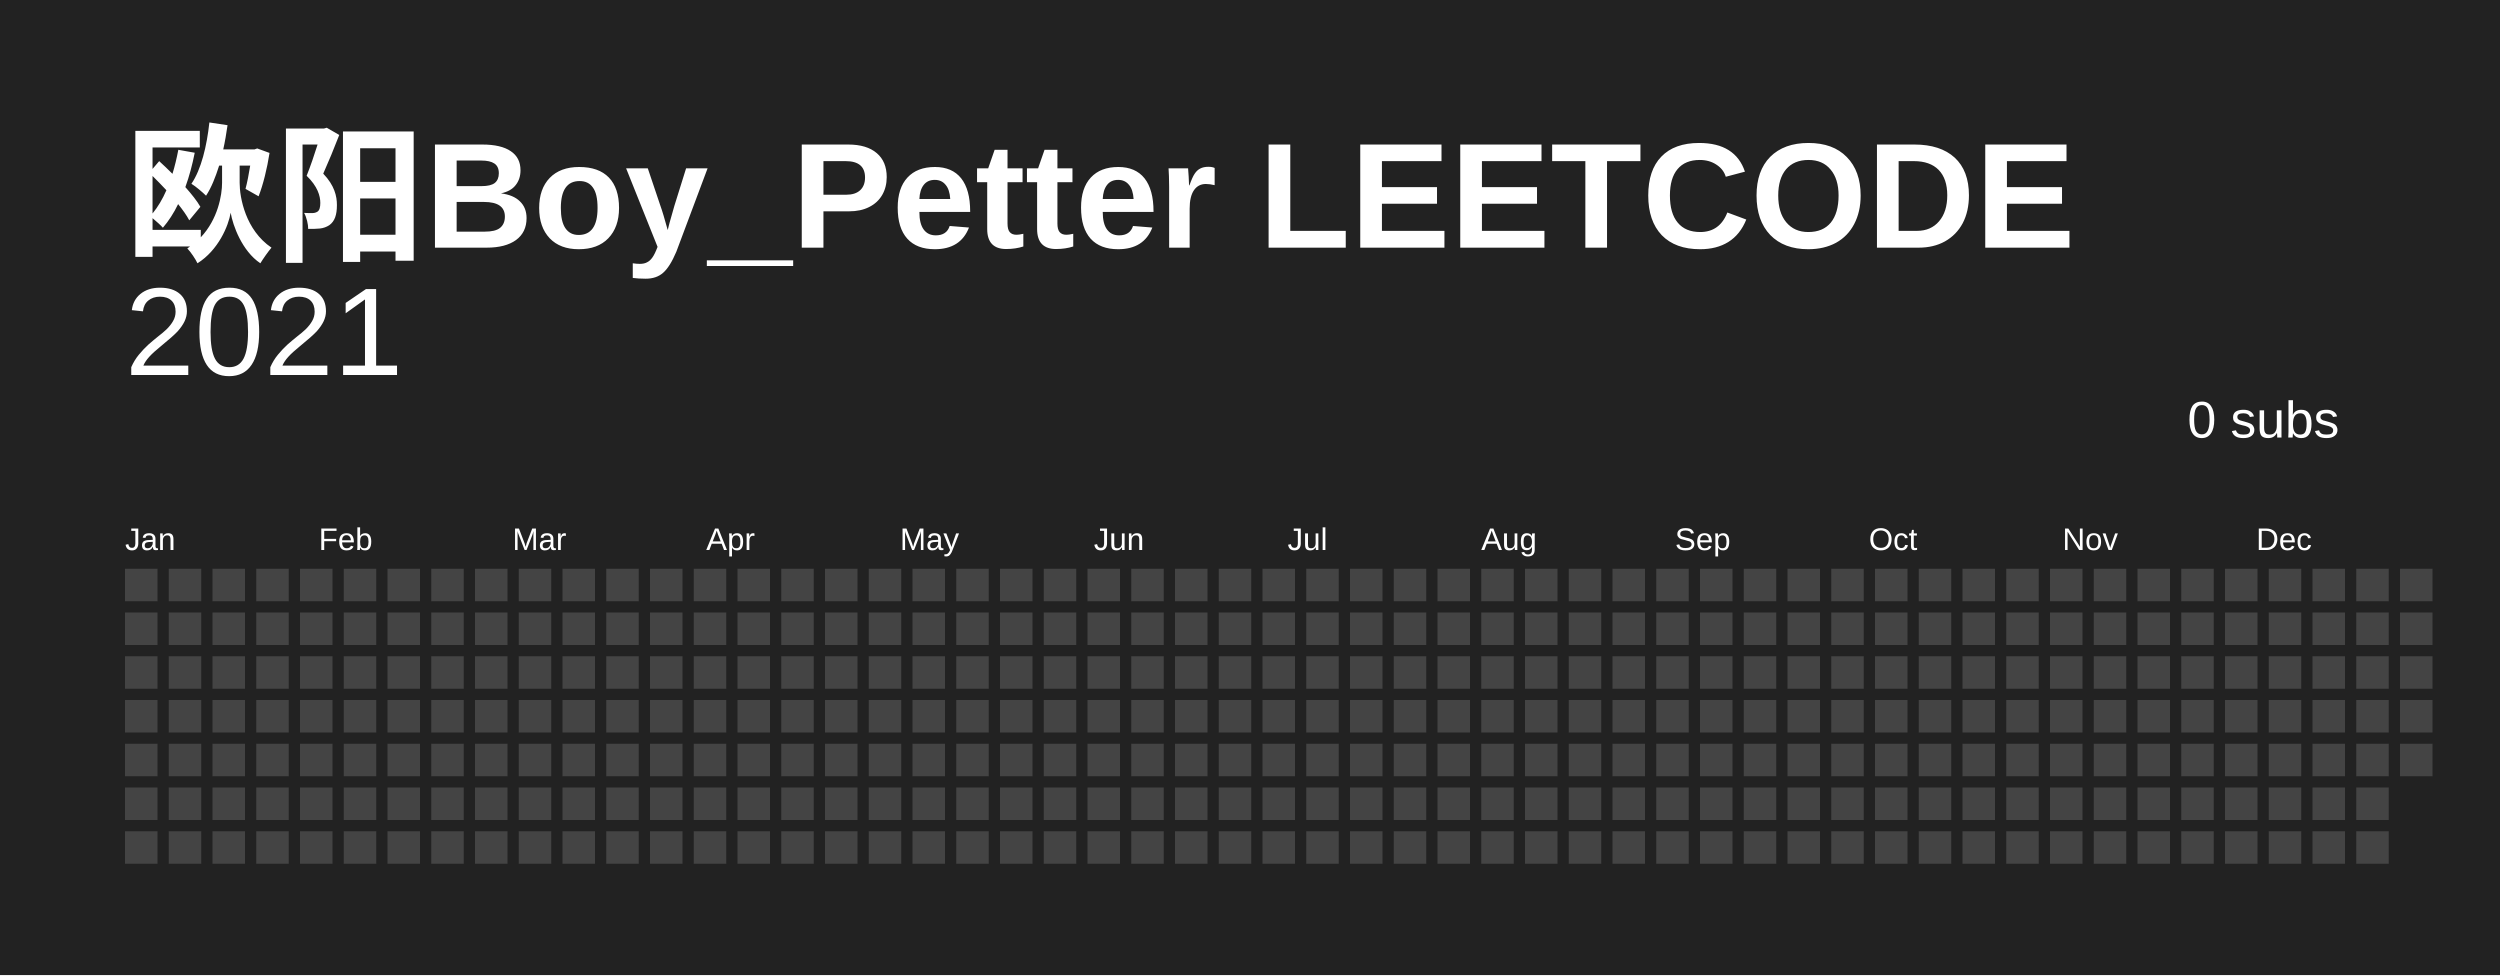
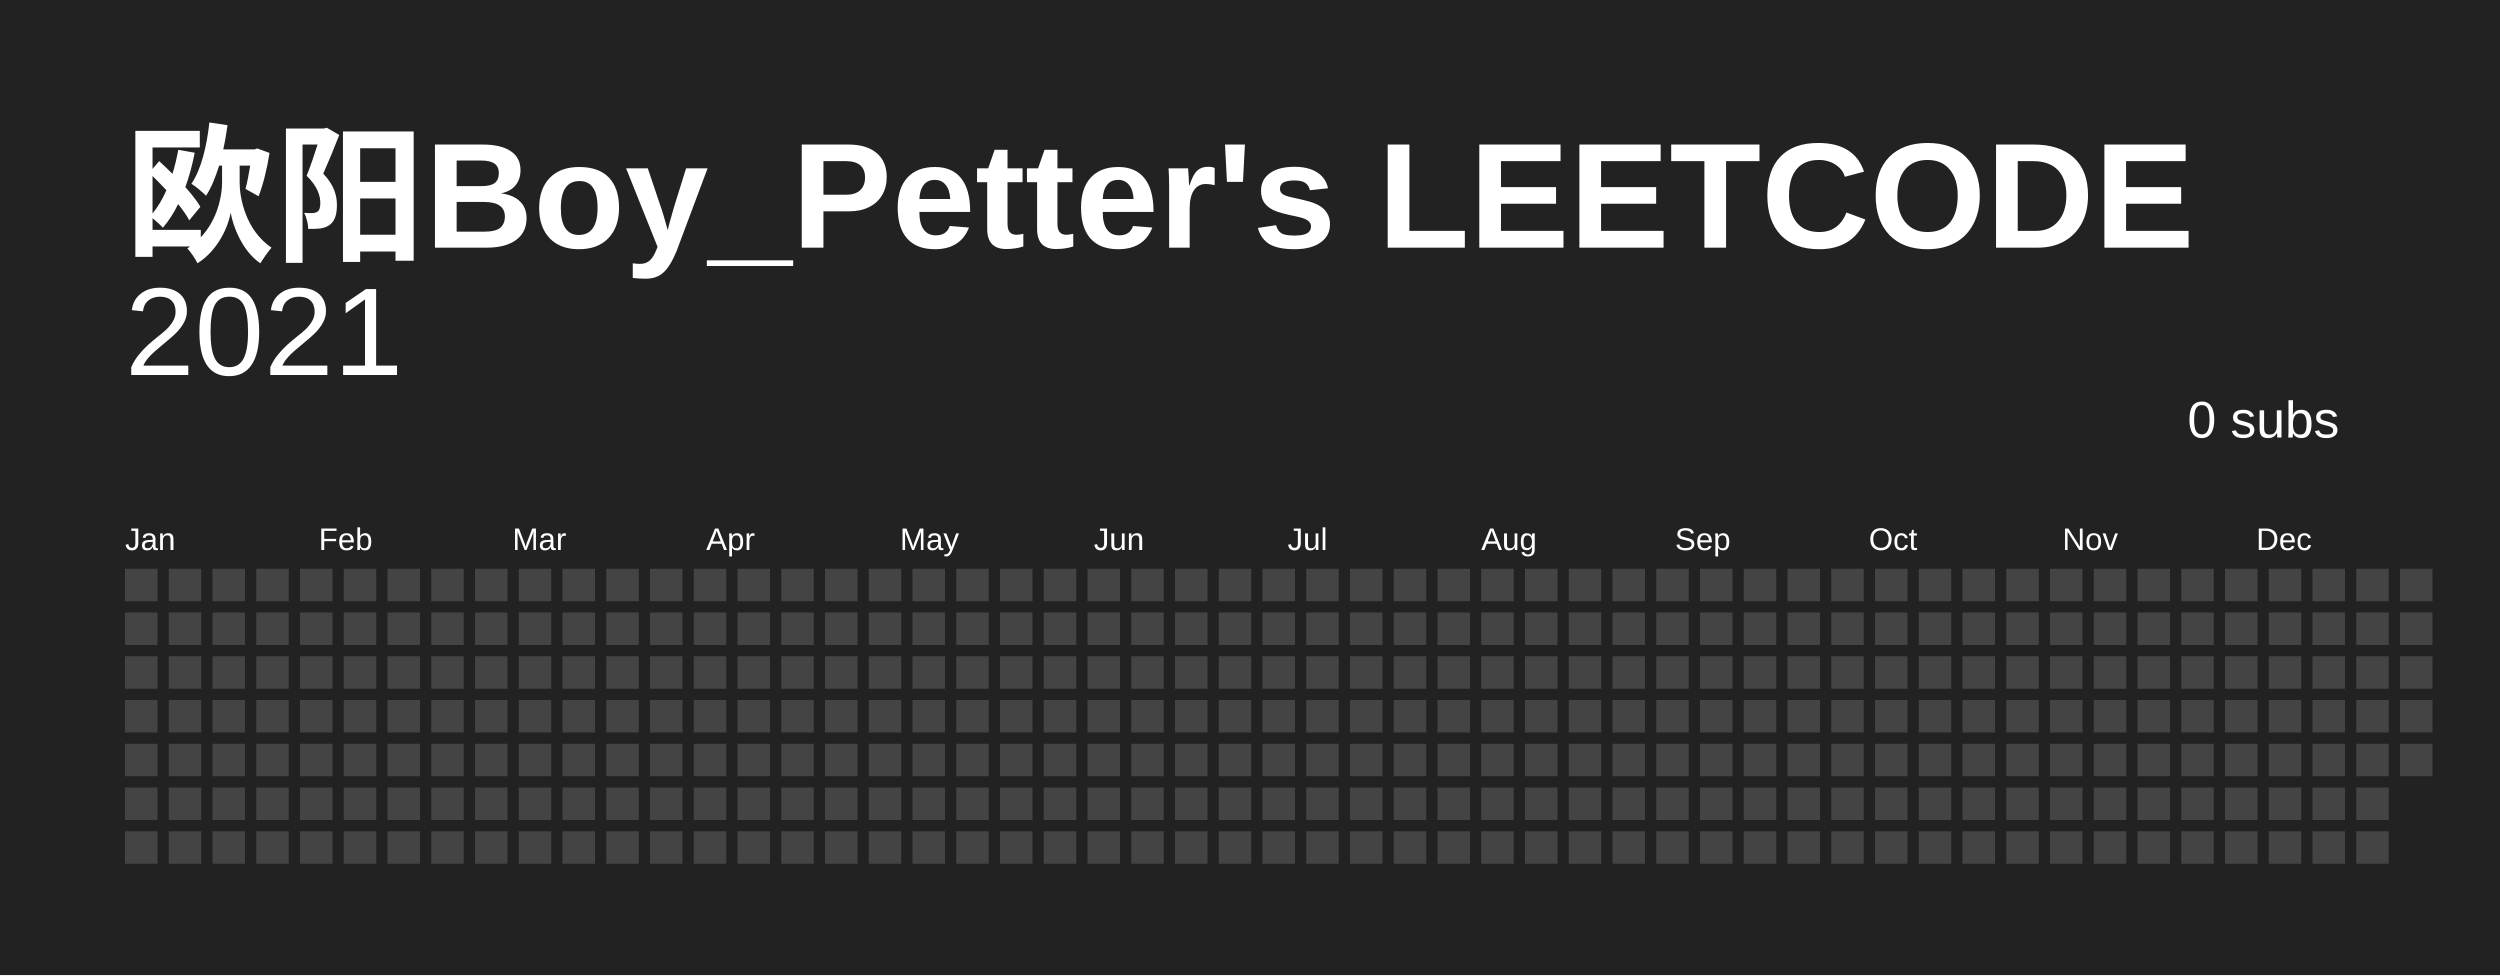
<svg xmlns="http://www.w3.org/2000/svg" baseProfile="full" height="78mm" version="1.1" viewBox="0,0,200,78" width="200mm">
  <defs />
  <rect fill="#222222" height="78" width="200" x="0" y="0" />
-   <text fill="#FFFFFF" style="font-size:12px; font-family:Arial; font-weight:bold;" x="10" y="20">欧阳Boy_Petter LEETCODE</text>
+   <text fill="#FFFFFF" style="font-size:12px; font-family:Arial; font-weight:bold;" x="10" y="20">欧阳Boy_Petter's LEETCODE</text>
  <text alignment-baseline="hanging" fill="#FFFFFF" style="font-size:10.0px; font-family:Arial;" x="10" y="30">2021</text>
  <text alignment-baseline="hanging" fill="#FFFFFF" style="font-size:4.125px; font-family:Arial;" x="175" y="35">0 subs</text>
  <text fill="#FFFFFF" style="font-size:2.5px; font-family:Arial" x="10.0" y="44">Jan</text>
  <text fill="#FFFFFF" style="font-size:2.5px; font-family:Arial" x="25.5" y="44">Feb</text>
  <text fill="#FFFFFF" style="font-size:2.5px; font-family:Arial" x="41.0" y="44">Mar</text>
  <text fill="#FFFFFF" style="font-size:2.5px; font-family:Arial" x="56.5" y="44">Apr</text>
  <text fill="#FFFFFF" style="font-size:2.5px; font-family:Arial" x="72.0" y="44">May</text>
  <text fill="#FFFFFF" style="font-size:2.5px; font-family:Arial" x="87.5" y="44">Jun</text>
  <text fill="#FFFFFF" style="font-size:2.5px; font-family:Arial" x="103.0" y="44">Jul</text>
  <text fill="#FFFFFF" style="font-size:2.5px; font-family:Arial" x="118.5" y="44">Aug</text>
  <text fill="#FFFFFF" style="font-size:2.5px; font-family:Arial" x="134.0" y="44">Sep</text>
  <text fill="#FFFFFF" style="font-size:2.5px; font-family:Arial" x="149.5" y="44">Oct</text>
  <text fill="#FFFFFF" style="font-size:2.5px; font-family:Arial" x="165.0" y="44">Nov</text>
  <text fill="#FFFFFF" style="font-size:2.5px; font-family:Arial" x="180.5" y="44">Dec</text>
  <rect fill="#444444" height="2.6" width="2.6" x="10.0" y="45.5" />
  <rect fill="#444444" height="2.6" width="2.6" x="10.0" y="49.0" />
  <rect fill="#444444" height="2.6" width="2.6" x="10.0" y="52.5" />
  <rect fill="#444444" height="2.6" width="2.6" x="10.0" y="56.0" />
  <rect fill="#444444" height="2.6" width="2.6" x="10.0" y="59.5" />
  <rect fill="#444444" height="2.6" width="2.6" x="10.0" y="63.0" />
  <rect fill="#444444" height="2.6" width="2.6" x="10.0" y="66.5" />
  <rect fill="#444444" height="2.6" width="2.6" x="13.5" y="45.5" />
  <rect fill="#444444" height="2.6" width="2.6" x="13.5" y="49.0" />
  <rect fill="#444444" height="2.6" width="2.6" x="13.5" y="52.5" />
  <rect fill="#444444" height="2.6" width="2.6" x="13.5" y="56.0" />
  <rect fill="#444444" height="2.6" width="2.6" x="13.5" y="59.5" />
  <rect fill="#444444" height="2.6" width="2.6" x="13.5" y="63.0" />
  <rect fill="#444444" height="2.6" width="2.6" x="13.5" y="66.5" />
  <rect fill="#444444" height="2.6" width="2.6" x="17.0" y="45.5" />
  <rect fill="#444444" height="2.6" width="2.6" x="17.0" y="49.0" />
  <rect fill="#444444" height="2.6" width="2.6" x="17.0" y="52.5" />
  <rect fill="#444444" height="2.6" width="2.6" x="17.0" y="56.0" />
  <rect fill="#444444" height="2.6" width="2.6" x="17.0" y="59.5" />
  <rect fill="#444444" height="2.6" width="2.6" x="17.0" y="63.0" />
  <rect fill="#444444" height="2.6" width="2.6" x="17.0" y="66.5" />
  <rect fill="#444444" height="2.6" width="2.6" x="20.5" y="45.5" />
  <rect fill="#444444" height="2.6" width="2.6" x="20.5" y="49.0" />
  <rect fill="#444444" height="2.6" width="2.6" x="20.5" y="52.5" />
  <rect fill="#444444" height="2.6" width="2.6" x="20.5" y="56.0" />
  <rect fill="#444444" height="2.6" width="2.6" x="20.5" y="59.5" />
  <rect fill="#444444" height="2.6" width="2.6" x="20.5" y="63.0" />
  <rect fill="#444444" height="2.6" width="2.6" x="20.5" y="66.5" />
  <rect fill="#444444" height="2.6" width="2.6" x="24.0" y="45.5" />
  <rect fill="#444444" height="2.6" width="2.6" x="24.0" y="49.0" />
  <rect fill="#444444" height="2.6" width="2.6" x="24.0" y="52.5" />
  <rect fill="#444444" height="2.6" width="2.6" x="24.0" y="56.0" />
  <rect fill="#444444" height="2.6" width="2.6" x="24.0" y="59.5" />
  <rect fill="#444444" height="2.6" width="2.6" x="24.0" y="63.0" />
  <rect fill="#444444" height="2.6" width="2.6" x="24.0" y="66.5" />
  <rect fill="#444444" height="2.6" width="2.6" x="27.5" y="45.5" />
  <rect fill="#444444" height="2.6" width="2.6" x="27.5" y="49.0" />
  <rect fill="#444444" height="2.6" width="2.6" x="27.5" y="52.5" />
  <rect fill="#444444" height="2.6" width="2.6" x="27.5" y="56.0" />
  <rect fill="#444444" height="2.6" width="2.6" x="27.5" y="59.5" />
  <rect fill="#444444" height="2.6" width="2.6" x="27.5" y="63.0" />
  <rect fill="#444444" height="2.6" width="2.6" x="27.5" y="66.5" />
  <rect fill="#444444" height="2.6" width="2.6" x="31.0" y="45.5" />
  <rect fill="#444444" height="2.6" width="2.6" x="31.0" y="49.0" />
  <rect fill="#444444" height="2.6" width="2.6" x="31.0" y="52.5" />
  <rect fill="#444444" height="2.6" width="2.6" x="31.0" y="56.0" />
  <rect fill="#444444" height="2.6" width="2.6" x="31.0" y="59.5" />
  <rect fill="#444444" height="2.6" width="2.6" x="31.0" y="63.0" />
  <rect fill="#444444" height="2.6" width="2.6" x="31.0" y="66.5" />
  <rect fill="#444444" height="2.6" width="2.6" x="34.5" y="45.5" />
  <rect fill="#444444" height="2.6" width="2.6" x="34.5" y="49.0" />
  <rect fill="#444444" height="2.6" width="2.6" x="34.5" y="52.5" />
  <rect fill="#444444" height="2.6" width="2.6" x="34.5" y="56.0" />
  <rect fill="#444444" height="2.6" width="2.6" x="34.5" y="59.5" />
  <rect fill="#444444" height="2.6" width="2.6" x="34.5" y="63.0" />
  <rect fill="#444444" height="2.6" width="2.6" x="34.5" y="66.5" />
  <rect fill="#444444" height="2.6" width="2.6" x="38.0" y="45.5" />
  <rect fill="#444444" height="2.6" width="2.6" x="38.0" y="49.0" />
  <rect fill="#444444" height="2.6" width="2.6" x="38.0" y="52.5" />
  <rect fill="#444444" height="2.6" width="2.6" x="38.0" y="56.0" />
  <rect fill="#444444" height="2.6" width="2.6" x="38.0" y="59.5" />
  <rect fill="#444444" height="2.6" width="2.6" x="38.0" y="63.0" />
  <rect fill="#444444" height="2.6" width="2.6" x="38.0" y="66.5" />
  <rect fill="#444444" height="2.6" width="2.6" x="41.5" y="45.5" />
  <rect fill="#444444" height="2.6" width="2.6" x="41.5" y="49.0" />
  <rect fill="#444444" height="2.6" width="2.6" x="41.5" y="52.5" />
  <rect fill="#444444" height="2.6" width="2.6" x="41.5" y="56.0" />
  <rect fill="#444444" height="2.6" width="2.6" x="41.5" y="59.5" />
  <rect fill="#444444" height="2.6" width="2.6" x="41.5" y="63.0" />
  <rect fill="#444444" height="2.6" width="2.6" x="41.5" y="66.5" />
  <rect fill="#444444" height="2.6" width="2.6" x="45.0" y="45.5" />
  <rect fill="#444444" height="2.6" width="2.6" x="45.0" y="49.0" />
  <rect fill="#444444" height="2.6" width="2.6" x="45.0" y="52.5" />
  <rect fill="#444444" height="2.6" width="2.6" x="45.0" y="56.0" />
  <rect fill="#444444" height="2.6" width="2.6" x="45.0" y="59.5" />
  <rect fill="#444444" height="2.6" width="2.6" x="45.0" y="63.0" />
  <rect fill="#444444" height="2.6" width="2.6" x="45.0" y="66.5" />
  <rect fill="#444444" height="2.6" width="2.6" x="48.5" y="45.5" />
  <rect fill="#444444" height="2.6" width="2.6" x="48.5" y="49.0" />
  <rect fill="#444444" height="2.6" width="2.6" x="48.5" y="52.5" />
  <rect fill="#444444" height="2.6" width="2.6" x="48.5" y="56.0" />
  <rect fill="#444444" height="2.6" width="2.6" x="48.5" y="59.5" />
  <rect fill="#444444" height="2.6" width="2.6" x="48.5" y="63.0" />
  <rect fill="#444444" height="2.6" width="2.6" x="48.5" y="66.5" />
  <rect fill="#444444" height="2.6" width="2.6" x="52.0" y="45.5" />
  <rect fill="#444444" height="2.6" width="2.6" x="52.0" y="49.0" />
  <rect fill="#444444" height="2.6" width="2.6" x="52.0" y="52.5" />
  <rect fill="#444444" height="2.6" width="2.6" x="52.0" y="56.0" />
  <rect fill="#444444" height="2.6" width="2.6" x="52.0" y="59.5" />
  <rect fill="#444444" height="2.6" width="2.6" x="52.0" y="63.0" />
  <rect fill="#444444" height="2.6" width="2.6" x="52.0" y="66.5" />
  <rect fill="#444444" height="2.6" width="2.6" x="55.5" y="45.5" />
  <rect fill="#444444" height="2.6" width="2.6" x="55.5" y="49.0" />
  <rect fill="#444444" height="2.6" width="2.6" x="55.5" y="52.5" />
  <rect fill="#444444" height="2.6" width="2.6" x="55.5" y="56.0" />
  <rect fill="#444444" height="2.6" width="2.6" x="55.5" y="59.5" />
  <rect fill="#444444" height="2.6" width="2.6" x="55.5" y="63.0" />
  <rect fill="#444444" height="2.6" width="2.6" x="55.5" y="66.5" />
  <rect fill="#444444" height="2.6" width="2.6" x="59.0" y="45.5" />
  <rect fill="#444444" height="2.6" width="2.6" x="59.0" y="49.0" />
  <rect fill="#444444" height="2.6" width="2.6" x="59.0" y="52.5" />
  <rect fill="#444444" height="2.6" width="2.6" x="59.0" y="56.0" />
  <rect fill="#444444" height="2.6" width="2.6" x="59.0" y="59.5" />
  <rect fill="#444444" height="2.6" width="2.6" x="59.0" y="63.0" />
  <rect fill="#444444" height="2.6" width="2.6" x="59.0" y="66.5" />
  <rect fill="#444444" height="2.6" width="2.6" x="62.5" y="45.5" />
  <rect fill="#444444" height="2.6" width="2.6" x="62.5" y="49.0" />
  <rect fill="#444444" height="2.6" width="2.6" x="62.5" y="52.5" />
  <rect fill="#444444" height="2.6" width="2.6" x="62.5" y="56.0" />
  <rect fill="#444444" height="2.6" width="2.6" x="62.5" y="59.5" />
  <rect fill="#444444" height="2.6" width="2.6" x="62.5" y="63.0" />
  <rect fill="#444444" height="2.6" width="2.6" x="62.5" y="66.5" />
  <rect fill="#444444" height="2.6" width="2.6" x="66.0" y="45.5" />
  <rect fill="#444444" height="2.6" width="2.6" x="66.0" y="49.0" />
  <rect fill="#444444" height="2.6" width="2.6" x="66.0" y="52.5" />
  <rect fill="#444444" height="2.6" width="2.6" x="66.0" y="56.0" />
  <rect fill="#444444" height="2.6" width="2.6" x="66.0" y="59.5" />
  <rect fill="#444444" height="2.6" width="2.6" x="66.0" y="63.0" />
  <rect fill="#444444" height="2.6" width="2.6" x="66.0" y="66.5" />
  <rect fill="#444444" height="2.6" width="2.6" x="69.5" y="45.5" />
  <rect fill="#444444" height="2.6" width="2.6" x="69.5" y="49.0" />
  <rect fill="#444444" height="2.6" width="2.6" x="69.5" y="52.5" />
  <rect fill="#444444" height="2.6" width="2.6" x="69.5" y="56.0" />
  <rect fill="#444444" height="2.6" width="2.6" x="69.5" y="59.5" />
  <rect fill="#444444" height="2.6" width="2.6" x="69.5" y="63.0" />
  <rect fill="#444444" height="2.6" width="2.6" x="69.5" y="66.5" />
  <rect fill="#444444" height="2.6" width="2.6" x="73.0" y="45.5" />
  <rect fill="#444444" height="2.6" width="2.6" x="73.0" y="49.0" />
  <rect fill="#444444" height="2.6" width="2.6" x="73.0" y="52.5" />
  <rect fill="#444444" height="2.6" width="2.6" x="73.0" y="56.0" />
  <rect fill="#444444" height="2.6" width="2.6" x="73.0" y="59.5" />
  <rect fill="#444444" height="2.6" width="2.6" x="73.0" y="63.0" />
  <rect fill="#444444" height="2.6" width="2.6" x="73.0" y="66.5" />
  <rect fill="#444444" height="2.6" width="2.6" x="76.5" y="45.5" />
  <rect fill="#444444" height="2.6" width="2.6" x="76.5" y="49.0" />
  <rect fill="#444444" height="2.6" width="2.6" x="76.5" y="52.5" />
  <rect fill="#444444" height="2.6" width="2.6" x="76.5" y="56.0" />
  <rect fill="#444444" height="2.6" width="2.6" x="76.5" y="59.5" />
  <rect fill="#444444" height="2.6" width="2.6" x="76.5" y="63.0" />
  <rect fill="#444444" height="2.6" width="2.6" x="76.5" y="66.5" />
  <rect fill="#444444" height="2.6" width="2.6" x="80.0" y="45.5" />
  <rect fill="#444444" height="2.6" width="2.6" x="80.0" y="49.0" />
  <rect fill="#444444" height="2.6" width="2.6" x="80.0" y="52.5" />
  <rect fill="#444444" height="2.6" width="2.6" x="80.0" y="56.0" />
  <rect fill="#444444" height="2.6" width="2.6" x="80.0" y="59.5" />
  <rect fill="#444444" height="2.6" width="2.6" x="80.0" y="63.0" />
  <rect fill="#444444" height="2.6" width="2.6" x="80.0" y="66.5" />
  <rect fill="#444444" height="2.6" width="2.6" x="83.5" y="45.5" />
  <rect fill="#444444" height="2.6" width="2.6" x="83.5" y="49.0" />
  <rect fill="#444444" height="2.6" width="2.6" x="83.5" y="52.5" />
  <rect fill="#444444" height="2.6" width="2.6" x="83.5" y="56.0" />
  <rect fill="#444444" height="2.6" width="2.6" x="83.5" y="59.5" />
  <rect fill="#444444" height="2.6" width="2.6" x="83.5" y="63.0" />
  <rect fill="#444444" height="2.6" width="2.6" x="83.5" y="66.5" />
  <rect fill="#444444" height="2.6" width="2.6" x="87.0" y="45.5" />
  <rect fill="#444444" height="2.6" width="2.6" x="87.0" y="49.0" />
  <rect fill="#444444" height="2.6" width="2.6" x="87.0" y="52.5" />
  <rect fill="#444444" height="2.6" width="2.6" x="87.0" y="56.0" />
  <rect fill="#444444" height="2.6" width="2.6" x="87.0" y="59.5" />
  <rect fill="#444444" height="2.6" width="2.6" x="87.0" y="63.0" />
  <rect fill="#444444" height="2.6" width="2.6" x="87.0" y="66.5" />
  <rect fill="#444444" height="2.6" width="2.6" x="90.5" y="45.5" />
  <rect fill="#444444" height="2.6" width="2.6" x="90.5" y="49.0" />
  <rect fill="#444444" height="2.6" width="2.6" x="90.5" y="52.5" />
  <rect fill="#444444" height="2.6" width="2.6" x="90.5" y="56.0" />
  <rect fill="#444444" height="2.6" width="2.6" x="90.5" y="59.5" />
  <rect fill="#444444" height="2.6" width="2.6" x="90.5" y="63.0" />
  <rect fill="#444444" height="2.6" width="2.6" x="90.5" y="66.5" />
  <rect fill="#444444" height="2.6" width="2.6" x="94.0" y="45.5" />
  <rect fill="#444444" height="2.6" width="2.6" x="94.0" y="49.0" />
  <rect fill="#444444" height="2.6" width="2.6" x="94.0" y="52.5" />
  <rect fill="#444444" height="2.6" width="2.6" x="94.0" y="56.0" />
  <rect fill="#444444" height="2.6" width="2.6" x="94.0" y="59.5" />
  <rect fill="#444444" height="2.6" width="2.6" x="94.0" y="63.0" />
  <rect fill="#444444" height="2.6" width="2.6" x="94.0" y="66.5" />
  <rect fill="#444444" height="2.6" width="2.6" x="97.5" y="45.5" />
  <rect fill="#444444" height="2.6" width="2.6" x="97.5" y="49.0" />
  <rect fill="#444444" height="2.6" width="2.6" x="97.5" y="52.5" />
  <rect fill="#444444" height="2.6" width="2.6" x="97.5" y="56.0" />
  <rect fill="#444444" height="2.6" width="2.6" x="97.5" y="59.5" />
  <rect fill="#444444" height="2.6" width="2.6" x="97.5" y="63.0" />
  <rect fill="#444444" height="2.6" width="2.6" x="97.5" y="66.5" />
  <rect fill="#444444" height="2.6" width="2.6" x="101.0" y="45.5" />
  <rect fill="#444444" height="2.6" width="2.6" x="101.0" y="49.0" />
  <rect fill="#444444" height="2.6" width="2.6" x="101.0" y="52.5" />
  <rect fill="#444444" height="2.6" width="2.6" x="101.0" y="56.0" />
  <rect fill="#444444" height="2.6" width="2.6" x="101.0" y="59.5" />
  <rect fill="#444444" height="2.6" width="2.6" x="101.0" y="63.0" />
  <rect fill="#444444" height="2.6" width="2.6" x="101.0" y="66.5" />
  <rect fill="#444444" height="2.6" width="2.6" x="104.5" y="45.5" />
  <rect fill="#444444" height="2.6" width="2.6" x="104.5" y="49.0" />
  <rect fill="#444444" height="2.6" width="2.6" x="104.5" y="52.5" />
  <rect fill="#444444" height="2.6" width="2.6" x="104.5" y="56.0" />
  <rect fill="#444444" height="2.6" width="2.6" x="104.5" y="59.5" />
  <rect fill="#444444" height="2.6" width="2.6" x="104.5" y="63.0" />
  <rect fill="#444444" height="2.6" width="2.6" x="104.5" y="66.5" />
  <rect fill="#444444" height="2.6" width="2.6" x="108.0" y="45.5" />
  <rect fill="#444444" height="2.6" width="2.6" x="108.0" y="49.0" />
  <rect fill="#444444" height="2.6" width="2.6" x="108.0" y="52.5" />
  <rect fill="#444444" height="2.6" width="2.6" x="108.0" y="56.0" />
  <rect fill="#444444" height="2.6" width="2.6" x="108.0" y="59.5" />
  <rect fill="#444444" height="2.6" width="2.6" x="108.0" y="63.0" />
  <rect fill="#444444" height="2.6" width="2.6" x="108.0" y="66.5" />
  <rect fill="#444444" height="2.6" width="2.6" x="111.5" y="45.5" />
  <rect fill="#444444" height="2.6" width="2.6" x="111.5" y="49.0" />
  <rect fill="#444444" height="2.6" width="2.6" x="111.5" y="52.5" />
  <rect fill="#444444" height="2.6" width="2.6" x="111.5" y="56.0" />
  <rect fill="#444444" height="2.6" width="2.6" x="111.5" y="59.5" />
  <rect fill="#444444" height="2.6" width="2.6" x="111.5" y="63.0" />
  <rect fill="#444444" height="2.6" width="2.6" x="111.5" y="66.5" />
  <rect fill="#444444" height="2.6" width="2.6" x="115.0" y="45.5" />
  <rect fill="#444444" height="2.6" width="2.6" x="115.0" y="49.0" />
  <rect fill="#444444" height="2.6" width="2.6" x="115.0" y="52.5" />
  <rect fill="#444444" height="2.6" width="2.6" x="115.0" y="56.0" />
  <rect fill="#444444" height="2.6" width="2.6" x="115.0" y="59.5" />
  <rect fill="#444444" height="2.6" width="2.6" x="115.0" y="63.0" />
  <rect fill="#444444" height="2.6" width="2.6" x="115.0" y="66.5" />
  <rect fill="#444444" height="2.6" width="2.6" x="118.5" y="45.5" />
  <rect fill="#444444" height="2.6" width="2.6" x="118.5" y="49.0" />
  <rect fill="#444444" height="2.6" width="2.6" x="118.5" y="52.5" />
  <rect fill="#444444" height="2.6" width="2.6" x="118.5" y="56.0" />
  <rect fill="#444444" height="2.6" width="2.6" x="118.5" y="59.5" />
  <rect fill="#444444" height="2.6" width="2.6" x="118.5" y="63.0" />
  <rect fill="#444444" height="2.6" width="2.6" x="118.5" y="66.5" />
  <rect fill="#444444" height="2.6" width="2.6" x="122.0" y="45.5" />
  <rect fill="#444444" height="2.6" width="2.6" x="122.0" y="49.0" />
  <rect fill="#444444" height="2.6" width="2.6" x="122.0" y="52.5" />
  <rect fill="#444444" height="2.6" width="2.6" x="122.0" y="56.0" />
  <rect fill="#444444" height="2.6" width="2.6" x="122.0" y="59.5" />
  <rect fill="#444444" height="2.6" width="2.6" x="122.0" y="63.0" />
  <rect fill="#444444" height="2.6" width="2.6" x="122.0" y="66.5" />
  <rect fill="#444444" height="2.6" width="2.6" x="125.5" y="45.5" />
  <rect fill="#444444" height="2.6" width="2.6" x="125.5" y="49.0" />
  <rect fill="#444444" height="2.6" width="2.6" x="125.5" y="52.5" />
  <rect fill="#444444" height="2.6" width="2.6" x="125.5" y="56.0" />
  <rect fill="#444444" height="2.6" width="2.6" x="125.5" y="59.5" />
  <rect fill="#444444" height="2.6" width="2.6" x="125.5" y="63.0" />
  <rect fill="#444444" height="2.6" width="2.6" x="125.5" y="66.5" />
  <rect fill="#444444" height="2.6" width="2.6" x="129.0" y="45.5" />
  <rect fill="#444444" height="2.6" width="2.6" x="129.0" y="49.0" />
  <rect fill="#444444" height="2.6" width="2.6" x="129.0" y="52.5" />
  <rect fill="#444444" height="2.6" width="2.6" x="129.0" y="56.0" />
  <rect fill="#444444" height="2.6" width="2.6" x="129.0" y="59.5" />
  <rect fill="#444444" height="2.6" width="2.6" x="129.0" y="63.0" />
  <rect fill="#444444" height="2.6" width="2.6" x="129.0" y="66.5" />
  <rect fill="#444444" height="2.6" width="2.6" x="132.5" y="45.5" />
  <rect fill="#444444" height="2.6" width="2.6" x="132.5" y="49.0" />
  <rect fill="#444444" height="2.6" width="2.6" x="132.5" y="52.5" />
  <rect fill="#444444" height="2.6" width="2.6" x="132.5" y="56.0" />
  <rect fill="#444444" height="2.6" width="2.6" x="132.5" y="59.5" />
  <rect fill="#444444" height="2.6" width="2.6" x="132.5" y="63.0" />
  <rect fill="#444444" height="2.6" width="2.6" x="132.5" y="66.5" />
  <rect fill="#444444" height="2.6" width="2.6" x="136.0" y="45.5" />
  <rect fill="#444444" height="2.6" width="2.6" x="136.0" y="49.0" />
  <rect fill="#444444" height="2.6" width="2.6" x="136.0" y="52.5" />
  <rect fill="#444444" height="2.6" width="2.6" x="136.0" y="56.0" />
  <rect fill="#444444" height="2.6" width="2.6" x="136.0" y="59.5" />
  <rect fill="#444444" height="2.6" width="2.6" x="136.0" y="63.0" />
  <rect fill="#444444" height="2.6" width="2.6" x="136.0" y="66.5" />
  <rect fill="#444444" height="2.6" width="2.6" x="139.5" y="45.5" />
  <rect fill="#444444" height="2.6" width="2.6" x="139.5" y="49.0" />
  <rect fill="#444444" height="2.6" width="2.6" x="139.5" y="52.5" />
  <rect fill="#444444" height="2.6" width="2.6" x="139.5" y="56.0" />
  <rect fill="#444444" height="2.6" width="2.6" x="139.5" y="59.5" />
  <rect fill="#444444" height="2.6" width="2.6" x="139.5" y="63.0" />
  <rect fill="#444444" height="2.6" width="2.6" x="139.5" y="66.5" />
  <rect fill="#444444" height="2.6" width="2.6" x="143.0" y="45.5" />
  <rect fill="#444444" height="2.6" width="2.6" x="143.0" y="49.0" />
  <rect fill="#444444" height="2.6" width="2.6" x="143.0" y="52.5" />
  <rect fill="#444444" height="2.6" width="2.6" x="143.0" y="56.0" />
  <rect fill="#444444" height="2.6" width="2.6" x="143.0" y="59.5" />
  <rect fill="#444444" height="2.6" width="2.6" x="143.0" y="63.0" />
  <rect fill="#444444" height="2.6" width="2.6" x="143.0" y="66.5" />
  <rect fill="#444444" height="2.6" width="2.6" x="146.5" y="45.5" />
  <rect fill="#444444" height="2.6" width="2.6" x="146.5" y="49.0" />
  <rect fill="#444444" height="2.6" width="2.6" x="146.5" y="52.5" />
  <rect fill="#444444" height="2.6" width="2.6" x="146.5" y="56.0" />
  <rect fill="#444444" height="2.6" width="2.6" x="146.5" y="59.5" />
  <rect fill="#444444" height="2.6" width="2.6" x="146.5" y="63.0" />
  <rect fill="#444444" height="2.6" width="2.6" x="146.5" y="66.5" />
  <rect fill="#444444" height="2.6" width="2.6" x="150.0" y="45.5" />
  <rect fill="#444444" height="2.6" width="2.6" x="150.0" y="49.0" />
  <rect fill="#444444" height="2.6" width="2.6" x="150.0" y="52.5" />
  <rect fill="#444444" height="2.6" width="2.6" x="150.0" y="56.0" />
  <rect fill="#444444" height="2.6" width="2.6" x="150.0" y="59.5" />
  <rect fill="#444444" height="2.6" width="2.6" x="150.0" y="63.0" />
  <rect fill="#444444" height="2.6" width="2.6" x="150.0" y="66.5" />
  <rect fill="#444444" height="2.6" width="2.6" x="153.5" y="45.5" />
  <rect fill="#444444" height="2.6" width="2.6" x="153.5" y="49.0" />
  <rect fill="#444444" height="2.6" width="2.6" x="153.5" y="52.5" />
  <rect fill="#444444" height="2.6" width="2.6" x="153.5" y="56.0" />
  <rect fill="#444444" height="2.6" width="2.6" x="153.5" y="59.5" />
  <rect fill="#444444" height="2.6" width="2.6" x="153.5" y="63.0" />
  <rect fill="#444444" height="2.6" width="2.6" x="153.5" y="66.5" />
  <rect fill="#444444" height="2.6" width="2.6" x="157.0" y="45.5" />
  <rect fill="#444444" height="2.6" width="2.6" x="157.0" y="49.0" />
  <rect fill="#444444" height="2.6" width="2.6" x="157.0" y="52.5" />
  <rect fill="#444444" height="2.6" width="2.6" x="157.0" y="56.0" />
  <rect fill="#444444" height="2.6" width="2.6" x="157.0" y="59.5" />
  <rect fill="#444444" height="2.6" width="2.6" x="157.0" y="63.0" />
  <rect fill="#444444" height="2.6" width="2.6" x="157.0" y="66.5" />
  <rect fill="#444444" height="2.6" width="2.6" x="160.5" y="45.5" />
  <rect fill="#444444" height="2.6" width="2.6" x="160.5" y="49.0" />
  <rect fill="#444444" height="2.6" width="2.6" x="160.5" y="52.5" />
  <rect fill="#444444" height="2.6" width="2.6" x="160.5" y="56.0" />
  <rect fill="#444444" height="2.6" width="2.6" x="160.5" y="59.5" />
  <rect fill="#444444" height="2.6" width="2.6" x="160.5" y="63.0" />
  <rect fill="#444444" height="2.6" width="2.6" x="160.5" y="66.5" />
  <rect fill="#444444" height="2.6" width="2.6" x="164.0" y="45.5" />
  <rect fill="#444444" height="2.6" width="2.6" x="164.0" y="49.0" />
  <rect fill="#444444" height="2.6" width="2.6" x="164.0" y="52.5" />
  <rect fill="#444444" height="2.6" width="2.6" x="164.0" y="56.0" />
  <rect fill="#444444" height="2.6" width="2.6" x="164.0" y="59.5" />
  <rect fill="#444444" height="2.6" width="2.6" x="164.0" y="63.0" />
  <rect fill="#444444" height="2.6" width="2.6" x="164.0" y="66.5" />
  <rect fill="#444444" height="2.6" width="2.6" x="167.5" y="45.5" />
  <rect fill="#444444" height="2.6" width="2.6" x="167.5" y="49.0" />
  <rect fill="#444444" height="2.6" width="2.6" x="167.5" y="52.5" />
  <rect fill="#444444" height="2.6" width="2.6" x="167.5" y="56.0" />
  <rect fill="#444444" height="2.6" width="2.6" x="167.5" y="59.5" />
  <rect fill="#444444" height="2.6" width="2.6" x="167.5" y="63.0" />
  <rect fill="#444444" height="2.6" width="2.6" x="167.5" y="66.5" />
  <rect fill="#444444" height="2.6" width="2.6" x="171.0" y="45.5" />
  <rect fill="#444444" height="2.6" width="2.6" x="171.0" y="49.0" />
  <rect fill="#444444" height="2.6" width="2.6" x="171.0" y="52.5" />
  <rect fill="#444444" height="2.6" width="2.6" x="171.0" y="56.0" />
  <rect fill="#444444" height="2.6" width="2.6" x="171.0" y="59.5" />
  <rect fill="#444444" height="2.6" width="2.6" x="171.0" y="63.0" />
  <rect fill="#444444" height="2.6" width="2.6" x="171.0" y="66.5" />
  <rect fill="#444444" height="2.6" width="2.6" x="174.5" y="45.5" />
  <rect fill="#444444" height="2.6" width="2.6" x="174.5" y="49.0" />
  <rect fill="#444444" height="2.6" width="2.6" x="174.5" y="52.5" />
  <rect fill="#444444" height="2.6" width="2.6" x="174.5" y="56.0" />
  <rect fill="#444444" height="2.6" width="2.6" x="174.5" y="59.5" />
  <rect fill="#444444" height="2.6" width="2.6" x="174.5" y="63.0" />
  <rect fill="#444444" height="2.6" width="2.6" x="174.5" y="66.5" />
  <rect fill="#444444" height="2.6" width="2.6" x="178.0" y="45.5" />
  <rect fill="#444444" height="2.6" width="2.6" x="178.0" y="49.0" />
  <rect fill="#444444" height="2.6" width="2.6" x="178.0" y="52.5" />
  <rect fill="#444444" height="2.6" width="2.6" x="178.0" y="56.0" />
  <rect fill="#444444" height="2.6" width="2.6" x="178.0" y="59.5" />
  <rect fill="#444444" height="2.6" width="2.6" x="178.0" y="63.0" />
  <rect fill="#444444" height="2.6" width="2.6" x="178.0" y="66.5" />
  <rect fill="#444444" height="2.6" width="2.6" x="181.5" y="45.5" />
  <rect fill="#444444" height="2.6" width="2.6" x="181.5" y="49.0" />
  <rect fill="#444444" height="2.6" width="2.6" x="181.5" y="52.5" />
  <rect fill="#444444" height="2.6" width="2.6" x="181.5" y="56.0" />
  <rect fill="#444444" height="2.6" width="2.6" x="181.5" y="59.5" />
  <rect fill="#444444" height="2.6" width="2.6" x="181.5" y="63.0" />
  <rect fill="#444444" height="2.6" width="2.6" x="181.5" y="66.5" />
  <rect fill="#444444" height="2.6" width="2.6" x="185.0" y="45.5" />
  <rect fill="#444444" height="2.6" width="2.6" x="185.0" y="49.0" />
  <rect fill="#444444" height="2.6" width="2.6" x="185.0" y="52.5" />
  <rect fill="#444444" height="2.6" width="2.6" x="185.0" y="56.0" />
  <rect fill="#444444" height="2.6" width="2.6" x="185.0" y="59.5" />
  <rect fill="#444444" height="2.6" width="2.6" x="185.0" y="63.0" />
  <rect fill="#444444" height="2.6" width="2.6" x="185.0" y="66.5" />
  <rect fill="#444444" height="2.6" width="2.6" x="188.5" y="45.5" />
  <rect fill="#444444" height="2.6" width="2.6" x="188.5" y="49.0" />
  <rect fill="#444444" height="2.6" width="2.6" x="188.5" y="52.5" />
  <rect fill="#444444" height="2.6" width="2.6" x="188.5" y="56.0" />
  <rect fill="#444444" height="2.6" width="2.6" x="188.5" y="59.5" />
  <rect fill="#444444" height="2.6" width="2.6" x="188.5" y="63.0" />
  <rect fill="#444444" height="2.6" width="2.6" x="188.5" y="66.5" />
  <rect fill="#444444" height="2.6" width="2.6" x="192.0" y="45.5" />
  <rect fill="#444444" height="2.6" width="2.6" x="192.0" y="49.0" />
  <rect fill="#444444" height="2.6" width="2.6" x="192.0" y="52.5" />
  <rect fill="#444444" height="2.6" width="2.6" x="192.0" y="56.0" />
  <rect fill="#444444" height="2.6" width="2.6" x="192.0" y="59.5" />
</svg>
